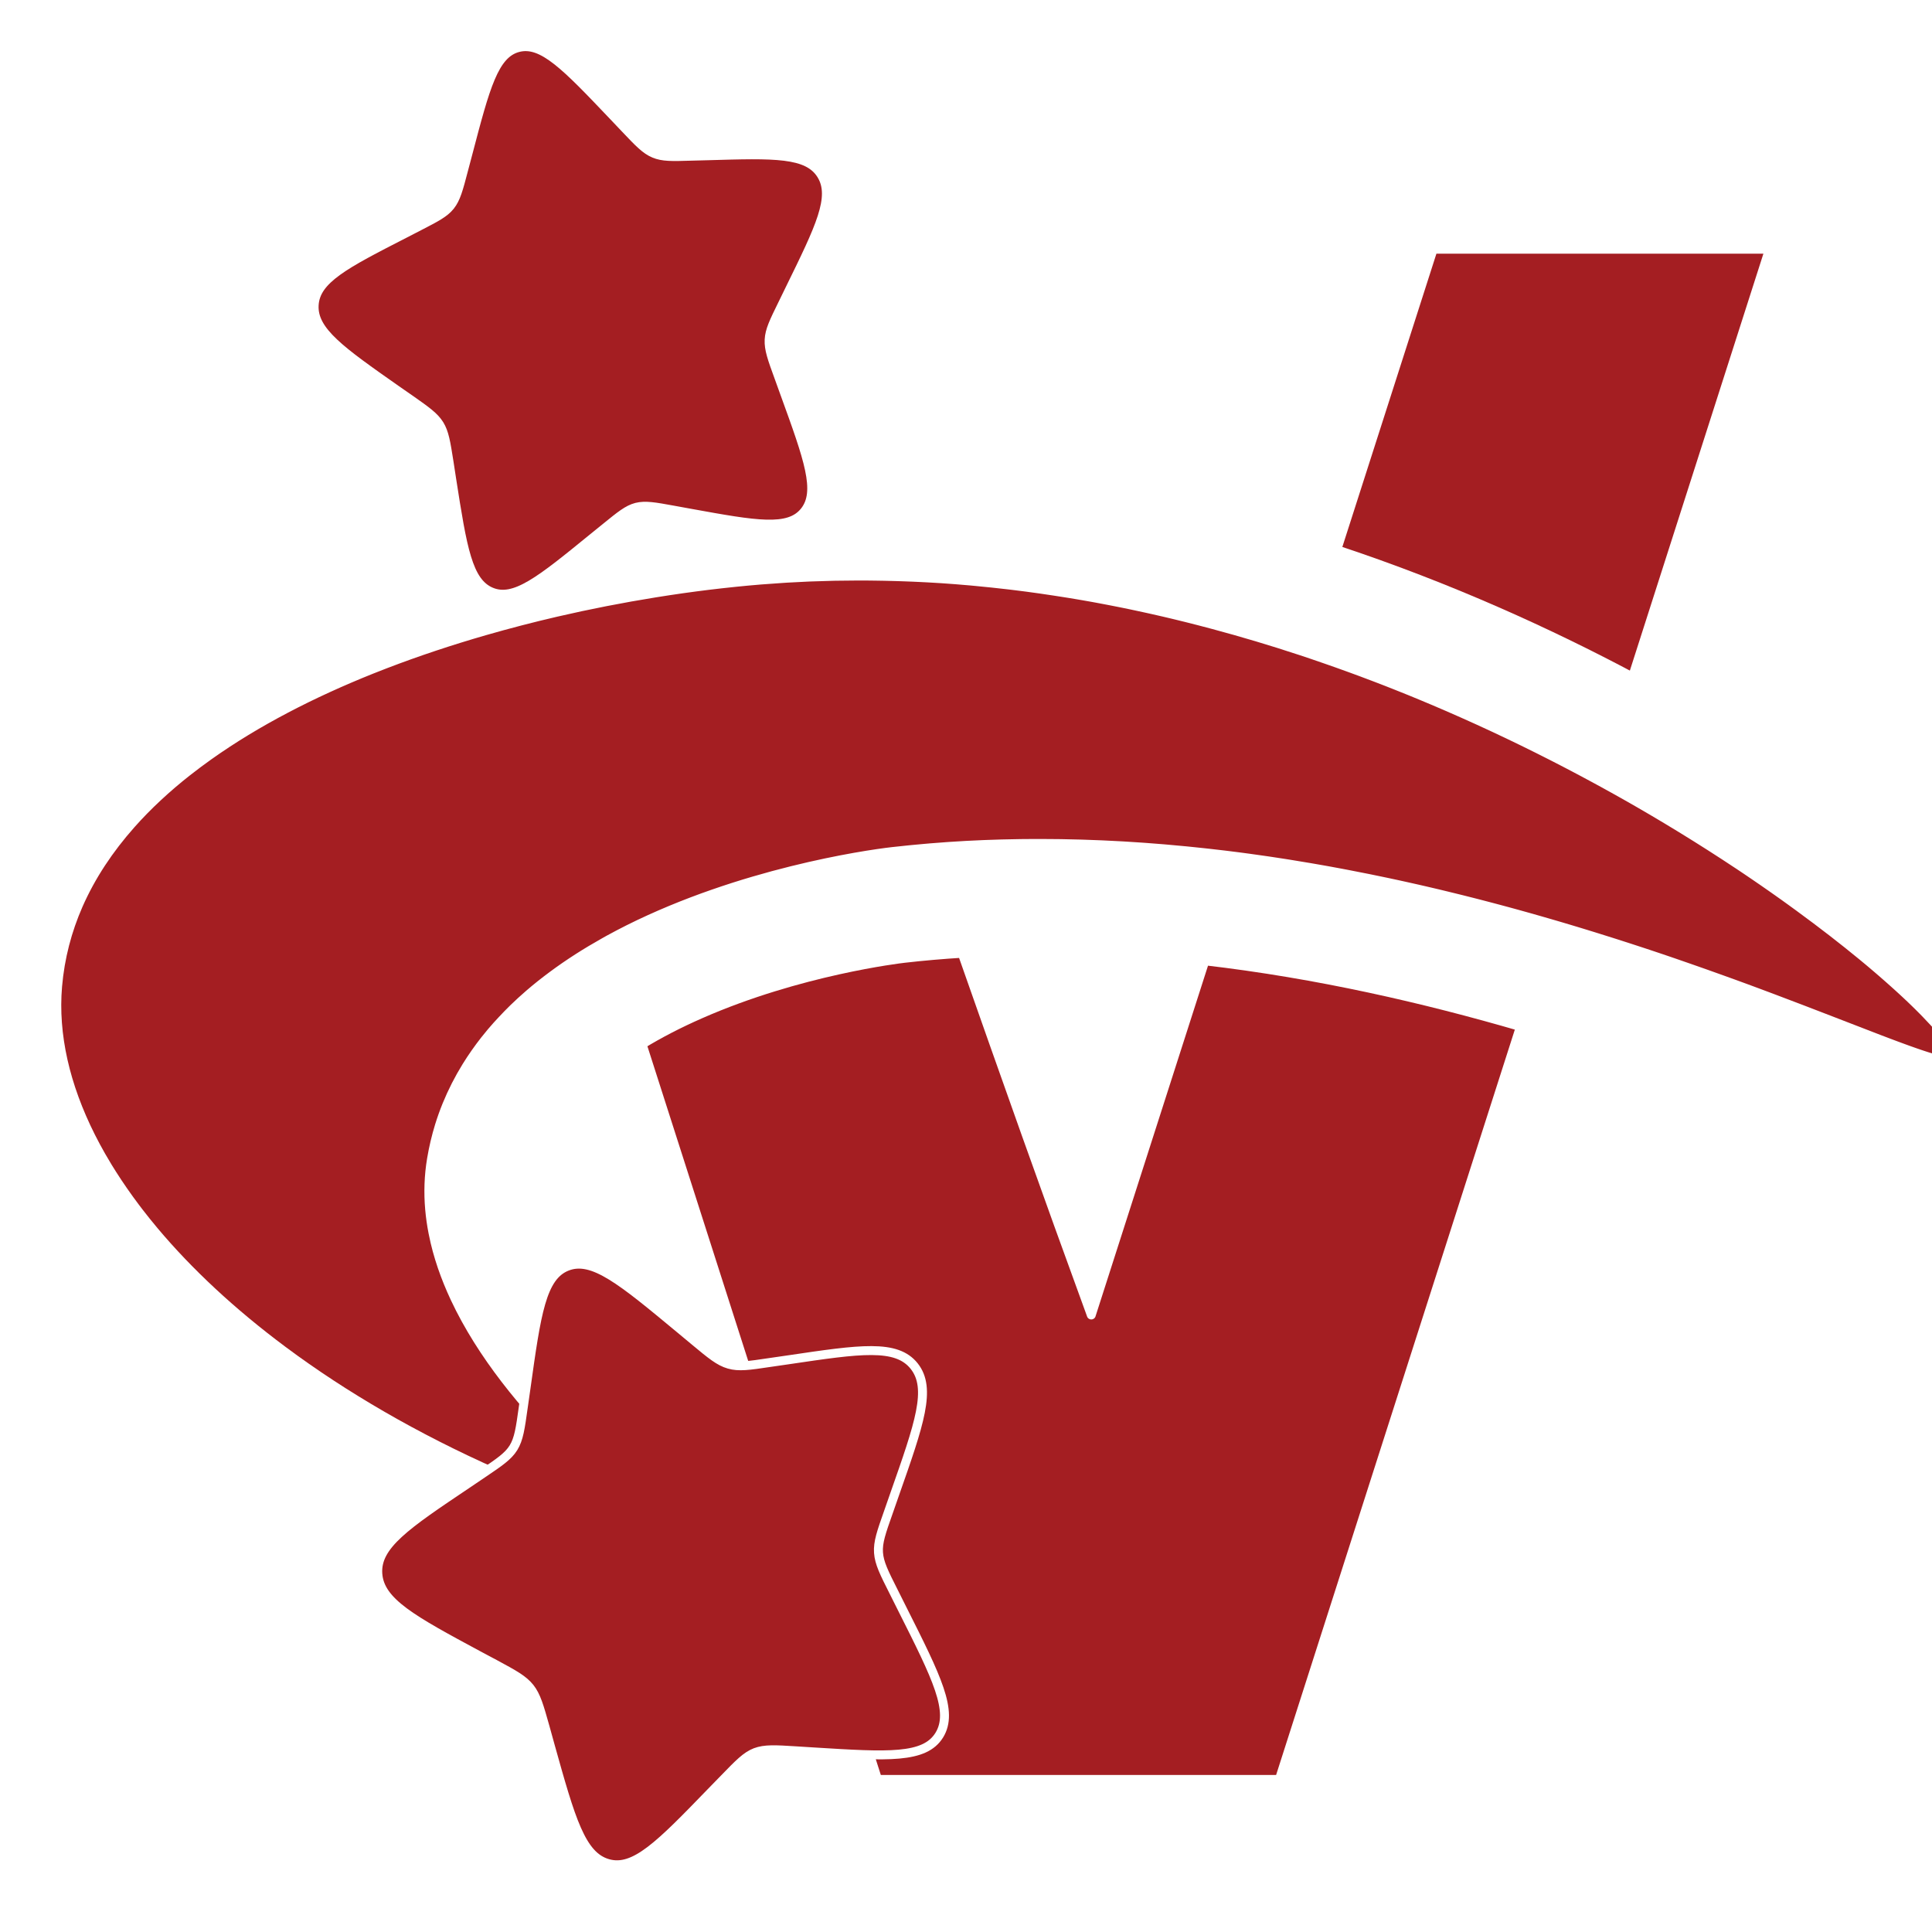
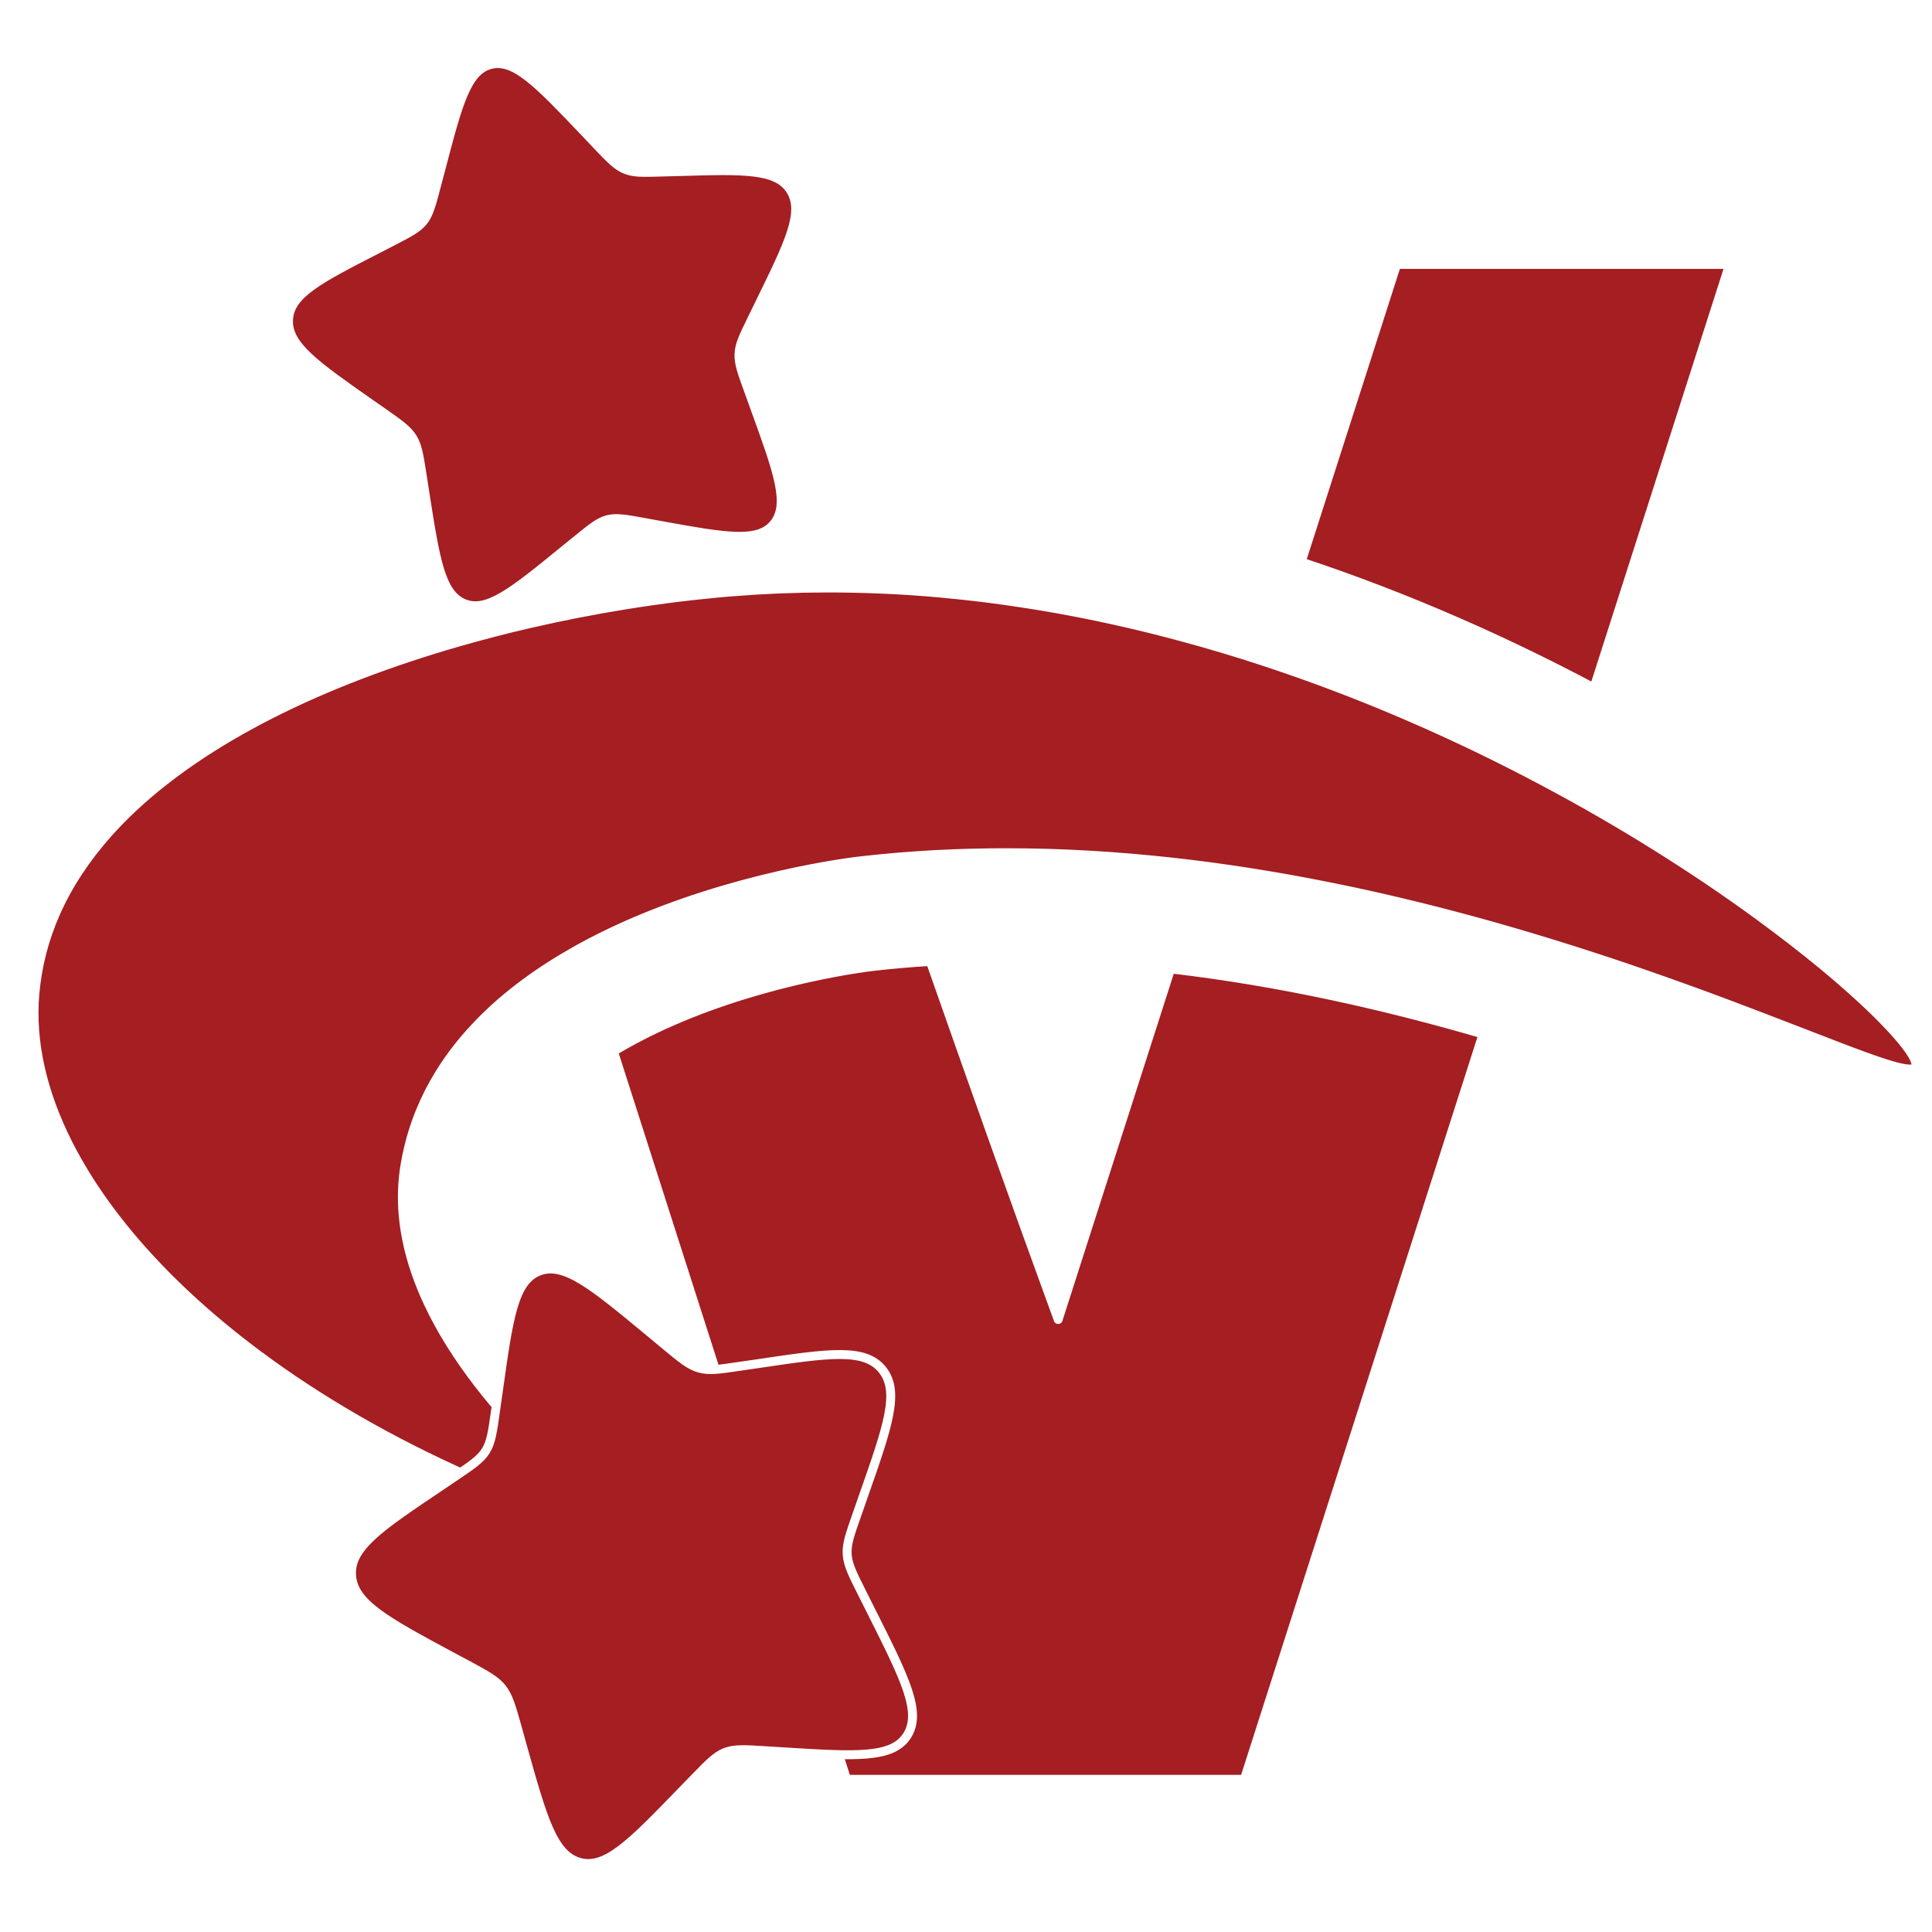
<svg xmlns="http://www.w3.org/2000/svg" version="1.1" width="1080" height="1080" viewBox="0 0 1080 1080" xml:space="preserve">
  <defs>
</defs>
-   <g transform="matrix(1 0 0 1 540 540)" id="22213966-6643-412a-93d6-61803e8303de">
- </g>
-   <g transform="matrix(1 0 0 1 540 540)" id="edda8a29-690c-4965-949a-4c00bc5033df">
+   <rect x="0" y="0" width="100%" height="100%" fill="transparent" />
+   <g transform="matrix(1 0 0 1 540 540)" id="b61a4610-15f3-4ca9-8037-bb58184e1926">
    <rect style="stroke: none; stroke-width: 1; stroke-dasharray: none; stroke-linecap: butt; stroke-dashoffset: 0; stroke-linejoin: miter; stroke-miterlimit: 4; fill: rgb(255,255,255); fill-rule: nonzero; opacity: 1; visibility: hidden;" vector-effect="non-scaling-stroke" x="-540" y="-540" rx="0" ry="0" width="1080" height="1080" />
  </g>
-   <g transform="matrix(1.5 0 0 1.5 574.34 578.1)">
+   <g transform="matrix(1 0 0 1 540 540)" id="9e043c56-bafc-4f7f-bd55-d046c9a5ce48">
+ </g>
+   <g transform="matrix(0.99 0 0 0.99 556.18 582.21)">
    <g style="" vector-effect="non-scaling-stroke">
-       <g transform="matrix(1 0 0 1 0 0)">
+       <g transform="matrix(1 0 0 1 -34.34 -38.1)">
        <rect style="stroke: none; stroke-width: 1; stroke-dasharray: none; stroke-linecap: butt; stroke-dashoffset: 0; stroke-linejoin: miter; stroke-miterlimit: 4; fill: rgb(255,255,255); fill-rule: nonzero; opacity: 1; visibility: hidden;" vector-effect="non-scaling-stroke" x="-540" y="-540" rx="0" ry="0" width="1080" height="1080" />
      </g>
-       <g transform="matrix(1 0 0 1 19.03 -7.49)">
+       <g transform="matrix(1.5 0 0 1.5 0 0)">
+         <rect style="stroke: none; stroke-width: 1; stroke-dasharray: none; stroke-linecap: butt; stroke-dashoffset: 0; stroke-linejoin: miter; stroke-miterlimit: 4; fill: rgb(255,255,255); fill-rule: nonzero; opacity: 1; visibility: hidden;" vector-effect="non-scaling-stroke" x="-540" y="-540" rx="0" ry="0" width="1080" height="1080" />
+       </g>
+       <g transform="matrix(1.5 0 0 1.5 28.55 -11.23)">
        <path style="stroke: rgb(255,255,255); stroke-width: 5; stroke-dasharray: none; stroke-linecap: round; stroke-dashoffset: 0; stroke-linejoin: round; stroke-miterlimit: 4; fill: rgb(164,30,34); fill-rule: nonzero; opacity: 1;" vector-effect="non-scaling-stroke" transform=" translate(-380.81, -285.24)" d="M 259.18 83.63 C 264.2 83.22 269.28 82.91 274.37 82.66 C 264.6 55.11 254.74 27.61 244.72 0.21 C 205.43 -0.5 162.58 0.92 123.28 0.21 L 155.86 101.94 C 160.98 100.54 166.17 99.2 171.44 97.92 C 200.45 90.89 230.78 85.95 259.18 83.63 M 385.58 397.38 C 369.22 352.64 353.28 307.65 337.46 262.58 C 330.18 263.03 322.99 263.65 315.94 264.46 C 314.36 264.64 276.76 269.06 239.94 285.25 C 231.9 288.78 224.65 292.53 218.17 296.49 C 247.42 387.82 276.68 479.15 305.93 570.48 L 455.67 570.48 C 485.62 476.96 515.58 383.43 545.53 289.91 C 509.93 279.53 469.99 270.29 427.91 265.39 C 413.8 309.39 399.69 353.38 385.57 397.38 Z M 638.33 0.2 L 512.98 0.2 C 501 37.54 489.03 74.88 477.05 112.22 C 519.51 126.29 556.89 143.47 587.27 159.64 C 604.29 106.49 621.31 53.35 638.34 0.2 Z" stroke-linecap="round" />
      </g>
-       <g transform="matrix(1 0 0 1 -7.49 8.26)">
+       <g transform="matrix(1.5 0 0 1.5 -11.23 12.4)">
        <path style="stroke: rgb(255,255,255); stroke-width: 5; stroke-dasharray: none; stroke-linecap: round; stroke-dashoffset: 0; stroke-linejoin: round; stroke-miterlimit: 4; fill: rgb(164,30,34); fill-rule: nonzero; opacity: 1;" vector-effect="non-scaling-stroke" transform=" translate(-354.28, -301)" d="M 708.47 301.38 C 708.47 301.29 708.47 301.2 708.45 301.11 C 708.45 301.04 708.42 300.96 708.41 300.89 C 708.39 300.79 708.38 300.7 708.35 300.6 C 708.33 300.52 708.3 300.43 708.28 300.35 C 708.25 300.25 708.22 300.14 708.18 300.04 C 708.15 299.95 708.11 299.85 708.07 299.76 C 708.03 299.65 707.98 299.54 707.93 299.42 C 707.89 299.32 707.84 299.21 707.79 299.11 C 707.73 298.99 707.68 298.87 707.61 298.74 C 707.55 298.63 707.49 298.51 707.43 298.4 C 707.36 298.27 707.29 298.15 707.22 298.01 C 707.15 297.89 707.08 297.77 707 297.64 C 706.92 297.51 706.84 297.37 706.75 297.23 C 706.67 297.1 706.58 296.97 706.5 296.83 C 706.41 296.69 706.31 296.54 706.21 296.4 C 706.12 296.26 706.02 296.12 705.92 295.97 C 705.82 295.82 705.71 295.67 705.6 295.52 C 705.49 295.37 705.39 295.22 705.27 295.07 C 705.16 294.91 705.04 294.76 704.92 294.6 L 704.56 294.12 C 704.44 293.96 704.31 293.8 704.18 293.63 C 704.05 293.46 703.91 293.29 703.78 293.12 C 703.65 292.95 703.51 292.78 703.37 292.61 C 703.22 292.43 703.08 292.25 702.93 292.07 C 702.79 291.9 702.64 291.72 702.49 291.55 C 702.33 291.36 702.17 291.17 702 290.98 C 701.85 290.81 701.7 290.63 701.55 290.46 C 701.37 290.25 701.19 290.05 701.01 289.84 C 700.87 289.68 700.72 289.52 700.58 289.36 C 700.37 289.13 700.16 288.9 699.95 288.66 C 699.84 288.53 699.71 288.4 699.6 288.28 C 698.63 287.22 697.59 286.12 696.47 284.97 L 696.45 284.95 C 696.12 284.61 695.78 284.27 695.44 283.92 L 695.14 283.62 L 694.17 282.65 L 693.76 282.24 C 693.44 281.93 693.11 281.61 692.78 281.28 C 692.63 281.13 692.47 280.98 692.32 280.83 C 691.99 280.51 691.65 280.18 691.31 279.86 C 691.15 279.7 690.99 279.55 690.82 279.39 L 689.77 278.4 L 689.26 277.92 C 688.9 277.58 688.53 277.24 688.16 276.9 C 687.99 276.74 687.81 276.58 687.64 276.42 C 687.26 276.07 686.88 275.72 686.49 275.37 C 686.31 275.21 686.13 275.05 685.95 274.88 Q 685.365 274.34 684.75 273.8 C 684.57 273.64 684.39 273.47 684.2 273.31 C 683.79 272.94 683.37 272.57 682.94 272.19 C 682.76 272.03 682.58 271.88 682.41 271.72 C 681.97 271.33 681.53 270.95 681.08 270.56 L 680.57 270.11 C 680.1 269.71 679.63 269.3 679.16 268.89 C 679 268.75 678.84 268.61 678.68 268.48 C 678.18 268.06 677.68 267.63 677.18 267.2 L 676.76 266.84 C 676.22 266.39 675.68 265.93 675.13 265.47 L 674.79 265.19 C 674.21 264.71 673.63 264.22 673.03 263.73 C 672.96 263.67 672.88 263.61 672.8 263.54 C 665.9 257.86 658.09 251.79 649.44 245.47 C 649.42 245.46 649.41 245.45 649.39 245.43 Q 648.145 244.515 646.87 243.6 C 646.82 243.56 646.76 243.52 646.71 243.48 C 645.88 242.88 645.05 242.28 644.21 241.68 C 644.13 241.62 644.05 241.57 643.98 241.51 C 643.15 240.92 642.32 240.33 641.48 239.74 C 641.39 239.67 641.29 239.61 641.2 239.54 C 640.36 238.95 639.52 238.36 638.67 237.76 L 638.39 237.57 C 637.53 236.97 636.67 236.37 635.8 235.77 C 635.71 235.71 635.63 235.65 635.54 235.59 Q 634.22 234.675 632.87 233.76 C 632.8 233.71 632.72 233.66 632.65 233.61 C 631.73 232.99 630.81 232.36 629.88 231.73 C 629.84 231.7 629.79 231.67 629.75 231.64 C 628.79 231 627.83 230.35 626.85 229.7 C 626.83 229.69 626.82 229.68 626.8 229.67 C 612.772 220.353 598.409 211.551 583.74 203.28 L 583.73 203.28 C 582.56 202.62 581.39 201.96 580.21 201.31 C 580.16 201.28 580.11 201.25 580.06 201.23 C 578.91 200.59 577.75 199.95 576.59 199.31 C 576.51 199.27 576.43 199.22 576.35 199.18 C 575.2 198.55 574.05 197.92 572.89 197.3 C 572.8 197.25 572.7 197.2 572.61 197.15 C 571.46 196.53 570.3 195.9 569.13 195.28 C 569.04 195.23 568.94 195.18 568.85 195.13 C 567.68 194.51 566.5 193.88 565.32 193.26 C 565.24 193.22 565.16 193.17 565.07 193.13 C 563.87 192.5 562.66 191.87 561.45 191.24 C 561.4 191.21 561.34 191.18 561.29 191.16 C 560.05 190.52 558.8 189.87 557.54 189.23 C 557.54 189.23 557.52 189.23 557.52 189.22 C 542.817 181.718 527.851 174.743 512.65 168.31 L 512.64 168.31 C 511.3 167.74 509.96 167.18 508.61 166.62 L 508.25 166.47 C 506.97 165.94 505.69 165.42 504.41 164.89 C 504.22 164.81 504.03 164.73 503.84 164.66 C 502.6 164.16 501.35 163.66 500.1 163.16 C 499.87 163.07 499.64 162.97 499.4 162.88 C 498.18 162.4 496.95 161.91 495.73 161.43 C 495.46 161.33 495.2 161.22 494.93 161.12 C 493.72 160.65 492.51 160.18 491.29 159.72 C 491.01 159.61 490.72 159.5 490.44 159.4 C 489.23 158.94 488.02 158.48 486.81 158.03 C 486.52 157.92 486.22 157.81 485.93 157.7 C 484.72 157.25 483.5 156.8 482.28 156.36 C 481.99 156.25 481.69 156.15 481.4 156.04 C 480.17 155.59 478.94 155.15 477.7 154.71 L 476.86 154.41 C 475.61 153.97 474.35 153.52 473.09 153.09 L 472.31 152.82 C 471.02 152.37 469.73 151.93 468.44 151.49 C 468.24 151.42 468.03 151.35 467.83 151.28 C 466.48 150.82 465.12 150.37 463.77 149.92 C 463.65 149.88 463.53 149.84 463.4 149.8 C 452.727 146.278 441.956 143.06 431.1 140.15 C 430.96 140.11 430.82 140.07 430.68 140.04 C 429.36 139.69 428.03 139.34 426.7 138.99 C 426.38 138.91 426.06 138.82 425.75 138.74 C 424.52 138.42 423.29 138.11 422.05 137.8 C 421.63 137.69 421.2 137.59 420.78 137.48 C 419.61 137.19 418.44 136.91 417.27 136.62 L 415.78 136.26 C 414.65 135.99 413.52 135.73 412.39 135.46 C 411.85 135.33 411.31 135.21 410.77 135.09 C 409.67 134.84 408.57 134.59 407.46 134.34 C 406.88 134.21 406.3 134.08 405.73 133.96 C 404.65 133.72 403.57 133.49 402.49 133.26 L 400.67 132.87 C 399.61 132.65 398.54 132.43 397.47 132.21 C 396.84 132.08 396.21 131.96 395.58 131.83 C 394.53 131.62 393.47 131.41 392.42 131.21 C 391.77 131.09 391.13 130.96 390.48 130.84 C 389.43 130.64 388.39 130.45 387.34 130.25 L 385.36 129.89 C 384.32 129.7 383.27 129.52 382.22 129.34 C 381.55 129.22 380.89 129.11 380.22 129 C 379.17 128.82 378.13 128.65 377.08 128.48 C 376.41 128.37 375.74 128.27 375.06 128.16 C 374.01 127.99 372.96 127.83 371.91 127.67 L 369.9 127.37 C 368.84 127.21 367.79 127.06 366.73 126.9 C 366.06 126.8 365.39 126.71 364.72 126.62 C 363.66 126.47 362.59 126.33 361.53 126.18 C 360.87 126.09 360.21 126.01 359.55 125.93 C 358.46 125.79 357.38 125.65 356.29 125.52 L 354.51 125.31 C 350.57 124.85 346.61 124.43 342.64 124.06 C 341.98 124 341.31 123.93 340.65 123.87 L 337.8 123.63 L 335.31 123.42 C 334.41 123.35 333.5 123.29 332.59 123.22 C 331.71 123.16 330.83 123.09 329.95 123.03 C 329.07 122.97 328.18 122.92 327.29 122.87 C 326.38 122.81 325.48 122.76 324.57 122.71 C 323.7 122.66 322.83 122.62 321.96 122.58 C 321.04 122.53 320.11 122.49 319.19 122.45 C 318.33 122.41 317.46 122.38 316.6 122.35 C 315.66 122.31 314.72 122.28 313.78 122.25 C 312.93 122.22 312.08 122.2 311.22 122.18 C 310.26 122.15 309.31 122.13 308.35 122.11 C 307.51 122.09 306.66 122.08 305.82 122.07 C 304.85 122.06 303.87 122.04 302.9 122.03 C 302.07 122.03 301.24 122.02 300.41 122.02 L 297.99 122.02 C 295.37 122.02 292.75 122.05 290.12 122.1 C 289.73 122.1 289.34 122.12 288.96 122.13 C 286.55 122.18 284.13 122.26 281.71 122.35 C 281.22 122.37 280.73 122.38 280.24 122.4 C 277.62 122.51 275 122.64 272.37 122.8 C 271.8 122.83 271.23 122.87 270.65 122.91 C 267.94 123.08 265.22 123.27 262.5 123.49 L 262.49 123.49 C 261.08 123.61 259.65 123.73 258.21 123.86 C 257.92 123.89 257.63 123.91 257.34 123.94 C 254.51 124.2 251.63 124.5 248.72 124.82 L 247.63 124.94 C 241.32 125.65 234.84 126.5 228.24 127.5 C 226.54 127.76 224.83 128.02 223.12 128.3 C 210.756 130.287 198.462 132.691 186.26 135.51 C 177.274 137.591 168.344 139.909 159.48 142.46 C 147 146.06 134.61 150.16 122.57 154.78 C 120.85 155.44 119.14 156.11 117.43 156.79 C 95.27 165.65 74.47 176.33 56.7 188.95 C 53.97 190.89 51.31 192.88 48.72 194.91 C 44.894 197.908 41.197 201.067 37.64 204.38 C 34.14 207.64 30.83 211.01 27.75 214.49 C 25.69 216.81 23.73 219.17 21.87 221.59 C 18.15 226.42 14.85 231.44 12 236.65 C 10.58 239.26 9.27 241.92 8.08 244.62 C 3.93 254.1 1.26 264.18 0.34 274.9 C -1.2 292.95 3.2 311.93 12.73 330.9 C 13.936 333.296 15.203 335.66 16.53 337.99 Q 17.76 340.15 19.08 342.31 C 19.64 343.23 20.21 344.15 20.8 345.06 C 23.43 349.19 26.3 353.32 29.39 357.42 C 29.82 357.99 30.26 358.56 30.7 359.14 C 32.522 361.502 34.392 363.826 36.31 366.11 C 49.26 381.54 65.4 396.55 84.3 410.63 C 85.77 411.72 87.26 412.81 88.76 413.9 C 111.95 430.61 139.05 445.89 169.26 458.83 C 172.34 460.15 175.44 461.45 178.59 462.72 C 185.88 465.67 193.36 468.47 200.98 471.13 C 204.48 472.35 208 473.54 211.57 474.69 C 217.27 476.54 223.05 478.31 228.92 479.99 C 227.64 479.07 225.63 477.61 223.07 475.67 C 222.51 475.25 221.93 474.8 221.32 474.33 C 219.579 472.988 217.849 471.631 216.13 470.26 C 214.79 469.19 213.38 468.04 211.91 466.83 C 211.16 466.21 210.4 465.57 209.62 464.92 C 208.51 463.99 207.38 463.03 206.22 462.03 L 205.95 461.79 C 204.74 460.741 203.537 459.684 202.34 458.62 C 202.23 458.52 202.11 458.42 202 458.31 C 198.646 455.32 195.355 452.259 192.13 449.13 C 191.41 448.43 190.68 447.72 189.96 447 C 174.58 431.76 158.38 412.44 148.41 391.15 C 147.5 389.21 146.65 387.26 145.85 385.3 C 145.05 383.34 144.31 381.35 143.63 379.36 C 143.29 378.36 142.97 377.36 142.66 376.36 C 142.04 374.35 141.49 372.33 141.01 370.31 C 140.73 369.14 140.48 367.96 140.25 366.78 C 139.68 363.88 139.26 360.95 139 358.01 C 138.725 354.905 138.642 351.786 138.75 348.67 C 138.86 345.54 139.17 342.41 139.7 339.26 C 140.42 334.98 141.4 330.86 142.62 326.89 C 143.44 324.24 144.36 321.66 145.39 319.14 C 146.42 316.62 147.54 314.17 148.76 311.78 C 149.98 309.39 151.29 307.06 152.69 304.79 C 154.79 301.39 157.08 298.13 159.53 295 C 160.35 293.96 161.19 292.93 162.04 291.92 C 163.31 290.42 164.63 288.96 165.98 287.52 C 167.36 286.05 168.76 284.6 170.2 283.19 C 172.11 281.33 174.08 279.54 176.1 277.79 C 178.88 275.39 181.77 273.1 184.74 270.9 C 190.87 266.35 197.35 262.23 204.01 258.5 C 204.59 258.17 205.17 257.84 205.75 257.52 C 207 256.83 208.26 256.16 209.52 255.5 Q 211.305 254.57 213.09 253.67 C 254.87 232.78 300.66 225.92 311.48 224.69 C 313.52 224.46 315.56 224.24 317.6 224.04 L 319.14 223.89 C 320.7 223.74 322.26 223.6 323.82 223.46 C 324.2 223.43 324.58 223.39 324.96 223.36 C 325.06 223.36 325.15 223.34 325.25 223.33 C 327.31 223.16 329.36 223.01 331.41 222.86 C 331.88 222.83 332.34 222.8 332.81 222.76 C 334.72 222.63 336.63 222.51 338.54 222.41 C 338.69 222.41 338.85 222.39 339 222.38 C 341.06 222.27 343.12 222.17 345.18 222.09 C 345.62 222.07 346.05 222.06 346.49 222.04 Q 349.25 221.935 352.01 221.86 C 352.25 221.86 352.5 221.84 352.74 221.84 C 354.77 221.79 356.8 221.75 358.82 221.72 C 359.28 221.72 359.74 221.71 360.2 221.7 C 361.92 221.68 363.64 221.67 365.35 221.67 L 366.43 221.67 C 368.71 221.67 370.99 221.69 373.27 221.72 C 373.75 221.72 374.22 221.73 374.7 221.74 C 376.93 221.78 379.16 221.82 381.38 221.89 C 381.83 221.9 382.27 221.92 382.72 221.93 C 384.89 222 387.05 222.08 389.21 222.17 L 389.93 222.2 C 392.12 222.3 394.3 222.41 396.48 222.53 L 398.07 222.62 C 400.18 222.74 402.29 222.88 404.4 223.03 C 405 223.07 405.59 223.12 406.19 223.16 C 408.29 223.31 410.4 223.47 412.49 223.65 C 412.98 223.69 413.47 223.74 413.95 223.78 C 416.317 223.988 418.684 224.204 421.05 224.43 C 423.08 224.63 425.1 224.84 427.12 225.06 C 427.79 225.13 428.46 225.21 429.14 225.28 C 431.11 225.5 433.08 225.73 435.04 225.96 C 435.71 226.04 436.38 226.13 437.05 226.21 L 440.39 226.63 C 441.02 226.71 441.66 226.79 442.29 226.88 C 443.01 226.97 443.72 227.07 444.44 227.17 C 446.13 227.4 447.81 227.63 449.48 227.88 L 451.58 228.18 C 453.45 228.45 455.31 228.74 457.17 229.03 L 459.45 229.39 C 461.996 229.791 464.54 230.211 467.08 230.65 C 468.54 230.9 469.99 231.15 471.44 231.41 L 473.81 231.83 C 475.49 232.13 477.16 232.44 478.83 232.76 C 479.63 232.91 480.44 233.06 481.24 233.22 C 483.772 233.704 486.302 234.201 488.83 234.71 C 490.24 235 491.65 235.28 493.05 235.58 L 496.07 236.21 C 497.39 236.49 498.7 236.77 500.02 237.06 C 500.81 237.23 501.6 237.4 502.39 237.58 C 504.05 237.95 505.69 238.32 507.34 238.69 L 509.83 239.26 C 511.45 239.64 513.08 240.01 514.69 240.4 C 515.48 240.59 516.27 240.78 517.05 240.97 C 518.26 241.26 519.46 241.55 520.66 241.85 C 521.67 242.1 522.67 242.34 523.67 242.59 C 524.99 242.92 526.31 243.25 527.63 243.59 L 530.09 244.22 C 531.64 244.62 533.18 245.02 534.72 245.43 C 535.53 245.64 536.34 245.86 537.14 246.07 Q 539 246.565 540.83 247.06 C 541.86 247.34 542.88 247.62 543.9 247.9 C 545.03 248.21 546.16 248.52 547.28 248.84 C 548.04 249.05 548.81 249.27 549.57 249.48 C 551.07 249.9 552.55 250.33 554.04 250.76 C 554.82 250.99 555.6 251.21 556.38 251.44 C 556.85 251.58 557.33 251.72 557.8 251.85 C 558.8 252.14 559.79 252.43 560.79 252.73 C 561.52 252.95 562.25 253.16 562.98 253.38 C 564.1 253.71 565.21 254.05 566.31 254.38 C 567.22 254.66 568.13 254.93 569.03 255.21 C 570.23 255.58 571.42 255.94 572.61 256.31 C 573.33 256.53 574.04 256.75 574.75 256.98 C 576.18 257.43 577.6 257.88 579.02 258.32 C 579.71 258.54 580.39 258.76 581.07 258.97 C 582.34 259.38 583.61 259.78 584.87 260.19 C 585.6 260.43 586.33 260.66 587.06 260.9 L 590.45 262.01 L 592.19 262.58 C 593.61 263.05 595.01 263.52 596.41 263.99 C 597.01 264.19 597.61 264.39 598.2 264.59 C 599.61 265.07 601.01 265.54 602.39 266.02 C 602.9 266.2 603.41 266.37 603.92 266.55 C 605.15 266.97 606.37 267.39 607.58 267.82 C 608.07 267.99 608.55 268.16 609.04 268.33 C 610.35 268.79 611.66 269.25 612.95 269.7 C 613.4 269.86 613.86 270.02 614.31 270.18 C 615.71 270.68 617.1 271.17 618.48 271.67 C 618.89 271.82 619.3 271.97 619.72 272.11 C 621.14 272.62 622.55 273.13 623.94 273.63 L 624.69 273.9 Q 626.715 274.635 628.71 275.37 C 628.92 275.45 629.13 275.52 629.34 275.6 C 630.79 276.13 632.23 276.66 633.64 277.19 L 634.36 277.46 C 635.8 278 637.23 278.53 638.63 279.06 C 638.75 279.1 638.87 279.15 638.98 279.19 C 654.97 285.2 668.65 290.61 679.54 294.77 L 679.63 294.8 C 680.69 295.21 681.73 295.6 682.74 295.98 C 683.02 296.09 683.31 296.19 683.59 296.3 C 684.26 296.55 684.91 296.8 685.56 297.04 C 685.99 297.2 686.42 297.36 686.84 297.51 C 687.21 297.65 687.58 297.78 687.95 297.92 C 688.58 298.15 689.19 298.37 689.79 298.59 C 690.09 298.7 690.37 298.8 690.66 298.9 C 691.19 299.09 691.71 299.27 692.21 299.45 C 692.49 299.55 692.77 299.65 693.05 299.74 C 693.57 299.92 694.08 300.09 694.57 300.26 C 694.77 300.33 694.97 300.39 695.16 300.46 C 695.74 300.65 696.31 300.84 696.85 301.01 C 697.02 301.06 697.19 301.12 697.36 301.17 C 697.91 301.34 698.45 301.51 698.97 301.66 C 699.08 301.69 699.19 301.72 699.3 301.76 Q 700.035 301.97 700.71 302.15 L 700.92 302.21 C 701.41 302.34 701.87 302.45 702.31 302.55 L 702.59 302.61 C 703.02 302.7 703.42 302.79 703.81 302.85 C 703.89 302.86 703.96 302.87 704.03 302.89 C 704.42 302.96 704.79 303.01 705.13 303.05 L 705.19 303.05 C 705.52 303.08 705.82 303.1 706.1 303.1 L 706.23 303.1 C 706.48 303.1 706.7 303.08 706.91 303.06 C 706.96 303.06 707 303.05 707.05 303.04 C 707.23 303.01 707.4 302.97 707.54 302.92 C 707.71 302.871 707.87 302.789 708.01 302.68 C 708.04 302.66 708.06 302.64 708.09 302.62 C 708.2 302.53 708.29 302.42 708.36 302.3 Q 708.36 302.3 708.36 302.3 Q 708.435 302.15 708.48 301.97 C 708.48 301.93 708.49 301.88 708.5 301.83 C 708.51 301.75 708.53 301.66 708.53 301.57 L 708.53 301.39 Z" stroke-linecap="round" />
      </g>
-       <g transform="matrix(30.43 4.73 -4.73 30.43 -132.47 201.99)">
+       <g transform="matrix(45.64 7.09 -7.09 45.64 -198.87 302.84)">
        <path style="stroke: rgb(255,255,255); stroke-width: 5; stroke-dasharray: none; stroke-linecap: butt; stroke-dashoffset: 0; stroke-linejoin: miter; stroke-miterlimit: 4; fill: rgb(164,30,34); fill-rule: nonzero; opacity: 1;" vector-effect="non-scaling-stroke" transform=" translate(-13.86, -16.26)" d="M 11.765 14.281 C 11.751 13.371 11.744 12.916 12.031 12.75 C 12.318 12.584 12.709 12.818 13.491 13.285 L 13.693 13.406 C 13.915 13.539 14.026 13.605 14.148 13.62 C 14.271 13.636 14.39 13.599 14.63 13.524 L 14.848 13.457 C 15.691 13.195 16.112 13.064 16.366 13.298 C 16.619 13.532 16.536 13.976 16.371 14.864 L 16.329 15.093 C 16.282 15.345 16.258 15.472 16.286 15.595 C 16.314 15.718 16.39 15.825 16.542 16.037 L 16.68 16.231 C 17.215 16.98 17.482 17.354 17.352 17.664 C 17.221 17.974 16.779 18.015 15.896 18.097 L 15.667 18.118 C 15.416 18.141 15.291 18.153 15.185 18.213 C 15.08 18.274 15.008 18.377 14.862 18.583 L 14.729 18.77 C 14.217 19.495 13.96 19.857 13.627 19.815 C 13.293 19.773 13.102 19.354 12.721 18.517 L 12.623 18.3 C 12.514 18.062 12.46 17.943 12.367 17.857 C 12.274 17.772 12.154 17.729 11.912 17.643 L 11.691 17.566 C 10.84 17.265 10.414 17.114 10.338 16.778 C 10.262 16.441 10.586 16.142 11.235 15.543 L 11.402 15.388 C 11.586 15.217 11.678 15.132 11.726 15.019 C 11.774 14.905 11.772 14.775 11.768 14.517 L 11.765 14.281 Z" stroke-linecap="round" />
      </g>
-       <g transform="matrix(27.01 7.53 -7.53 27.01 -166.79 -259.09)">
+       <g transform="matrix(40.52 11.29 -11.29 40.52 -250.32 -388.78)">
        <path style="stroke: rgb(255,255,255); stroke-width: 5; stroke-dasharray: none; stroke-linecap: butt; stroke-dashoffset: 0; stroke-linejoin: miter; stroke-miterlimit: 4; fill: rgb(164,30,34); fill-rule: nonzero; opacity: 1;" vector-effect="non-scaling-stroke" transform=" translate(-13.86, -16.26)" d="M 11.765 14.281 C 11.751 13.371 11.744 12.916 12.031 12.75 C 12.318 12.584 12.709 12.818 13.491 13.285 L 13.693 13.406 C 13.915 13.539 14.026 13.605 14.148 13.62 C 14.271 13.636 14.39 13.599 14.63 13.524 L 14.848 13.457 C 15.691 13.195 16.112 13.064 16.366 13.298 C 16.619 13.532 16.536 13.976 16.371 14.864 L 16.329 15.093 C 16.282 15.345 16.258 15.472 16.286 15.595 C 16.314 15.718 16.39 15.825 16.542 16.037 L 16.68 16.231 C 17.215 16.98 17.482 17.354 17.352 17.664 C 17.221 17.974 16.779 18.015 15.896 18.097 L 15.667 18.118 C 15.416 18.141 15.291 18.153 15.185 18.213 C 15.08 18.274 15.008 18.377 14.862 18.583 L 14.729 18.77 C 14.217 19.495 13.96 19.857 13.627 19.815 C 13.293 19.773 13.102 19.354 12.721 18.517 L 12.623 18.3 C 12.514 18.062 12.46 17.943 12.367 17.857 C 12.274 17.772 12.154 17.729 11.912 17.643 L 11.691 17.566 C 10.84 17.265 10.414 17.114 10.338 16.778 C 10.262 16.441 10.586 16.142 11.235 15.543 L 11.402 15.388 C 11.586 15.217 11.678 15.132 11.726 15.019 C 11.774 14.905 11.772 14.775 11.768 14.517 L 11.765 14.281 Z" stroke-linecap="round" />
      </g>
    </g>
  </g>
</svg>
